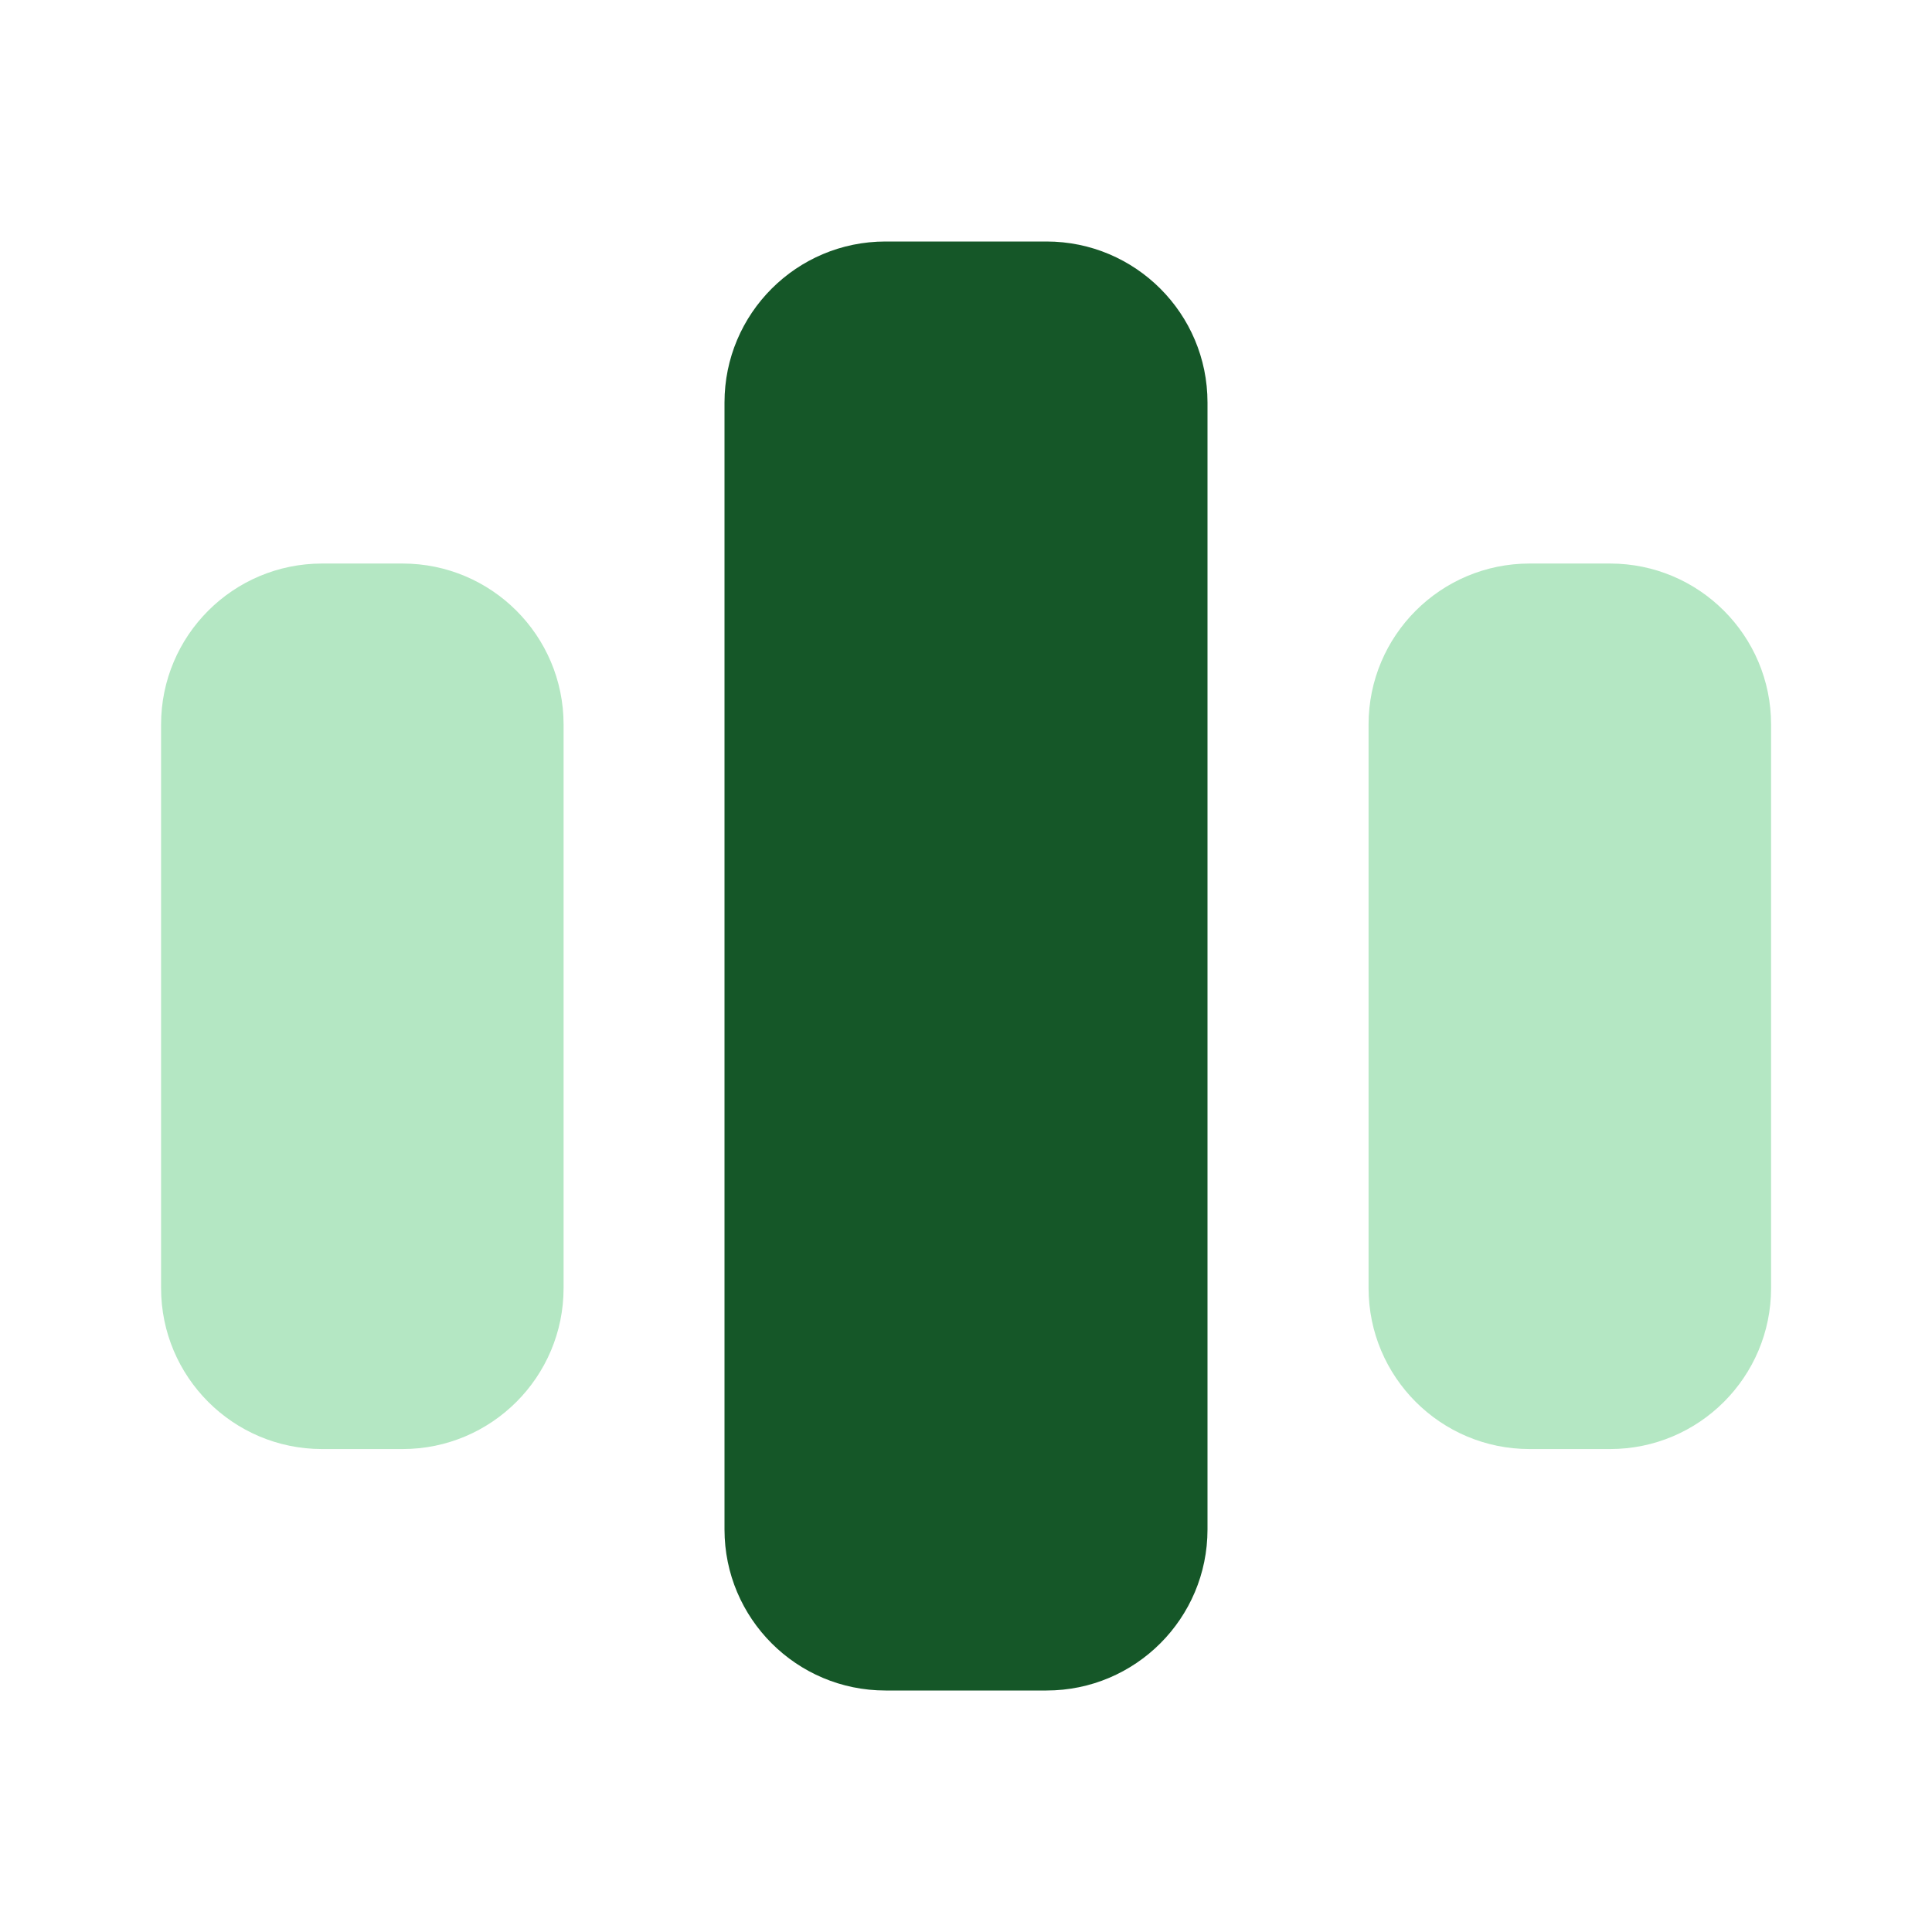
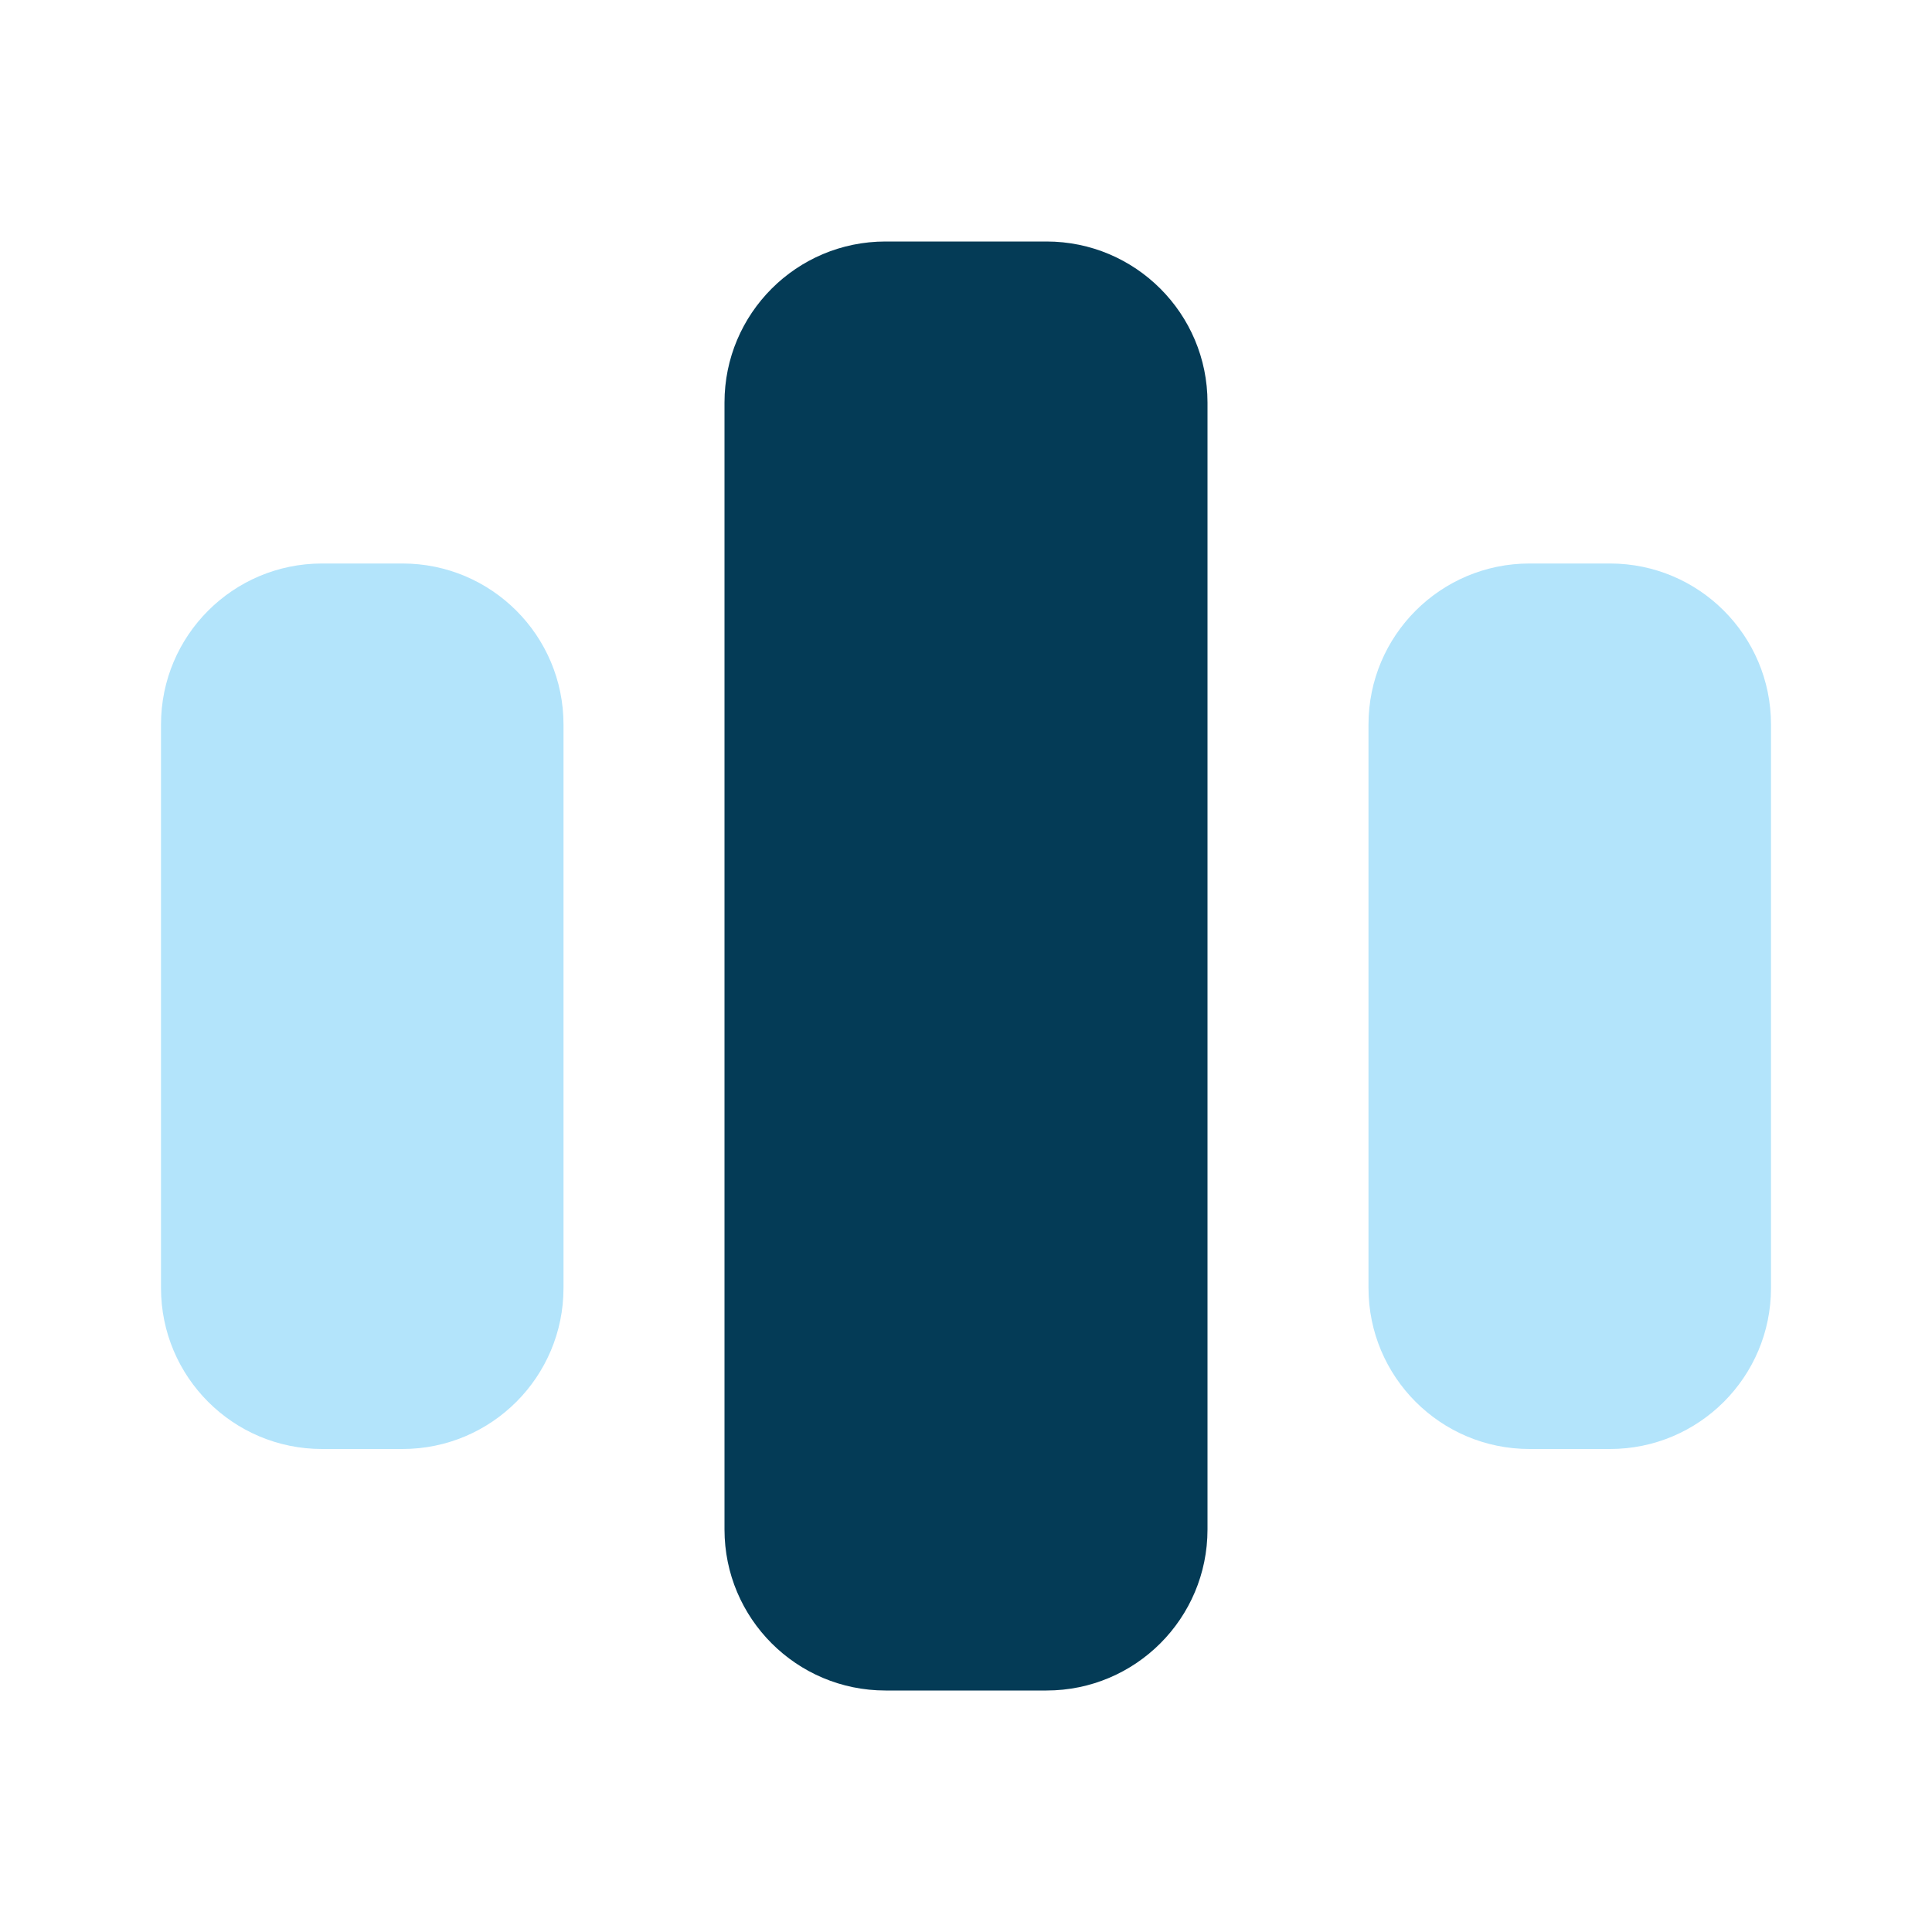
- <svg xmlns="http://www.w3.org/2000/svg" width="38" height="38" viewBox="0 0 38 38" fill="none">
-   <rect x="14.25" y="4.75" width="9.5" height="28.5" rx="3.167" fill="#155728" />
-   <rect x="26.918" y="11.084" width="7.917" height="17.417" rx="3.167" fill="#B4E7C3" />
-   <rect x="3.168" y="11.084" width="7.917" height="17.417" rx="3.167" fill="#B4E7C3" />
+ <svg xmlns="http://www.w3.org/2000/svg" width="24" height="24" viewBox="0 0 24 24" fill="none">
+   <rect x="9" y="3" width="6" height="18" rx="2" fill="#043B56" />
+   <rect x="17" y="7" width="5" height="11" rx="2" fill="#B3E4FB" />
+   <rect x="2" y="7" width="5" height="11" rx="2" fill="#B3E4FB" />
</svg>
